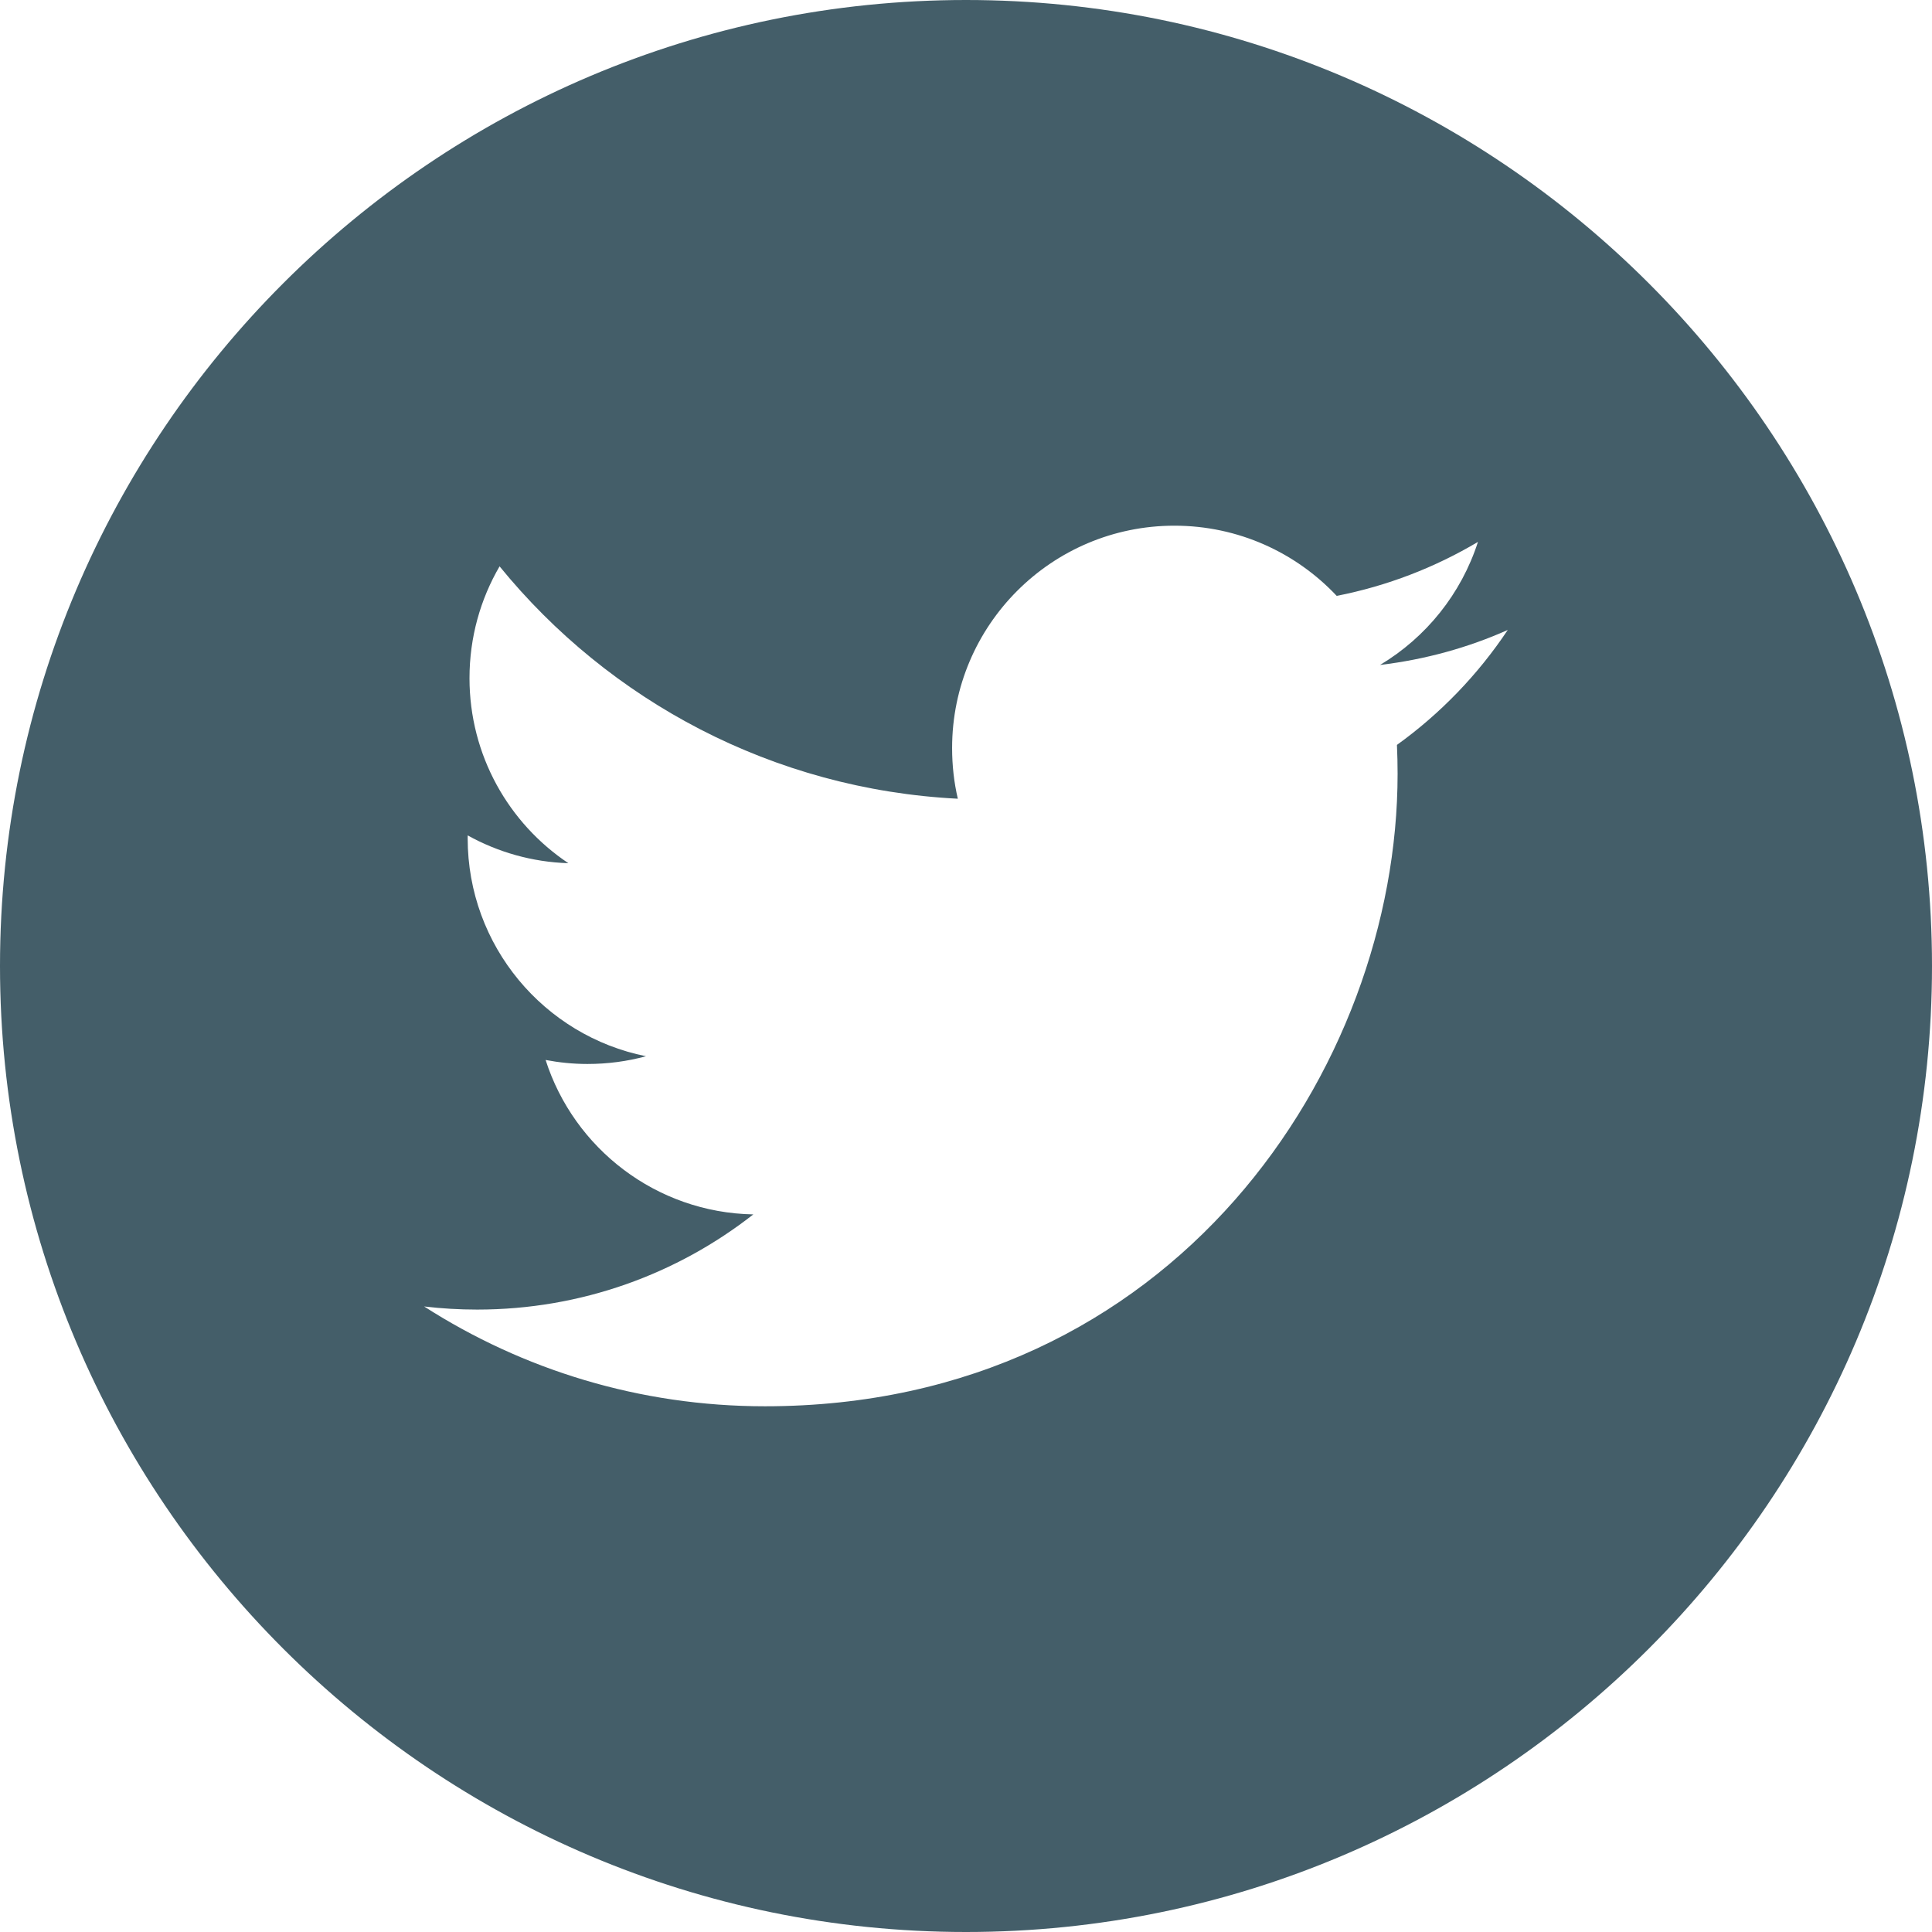
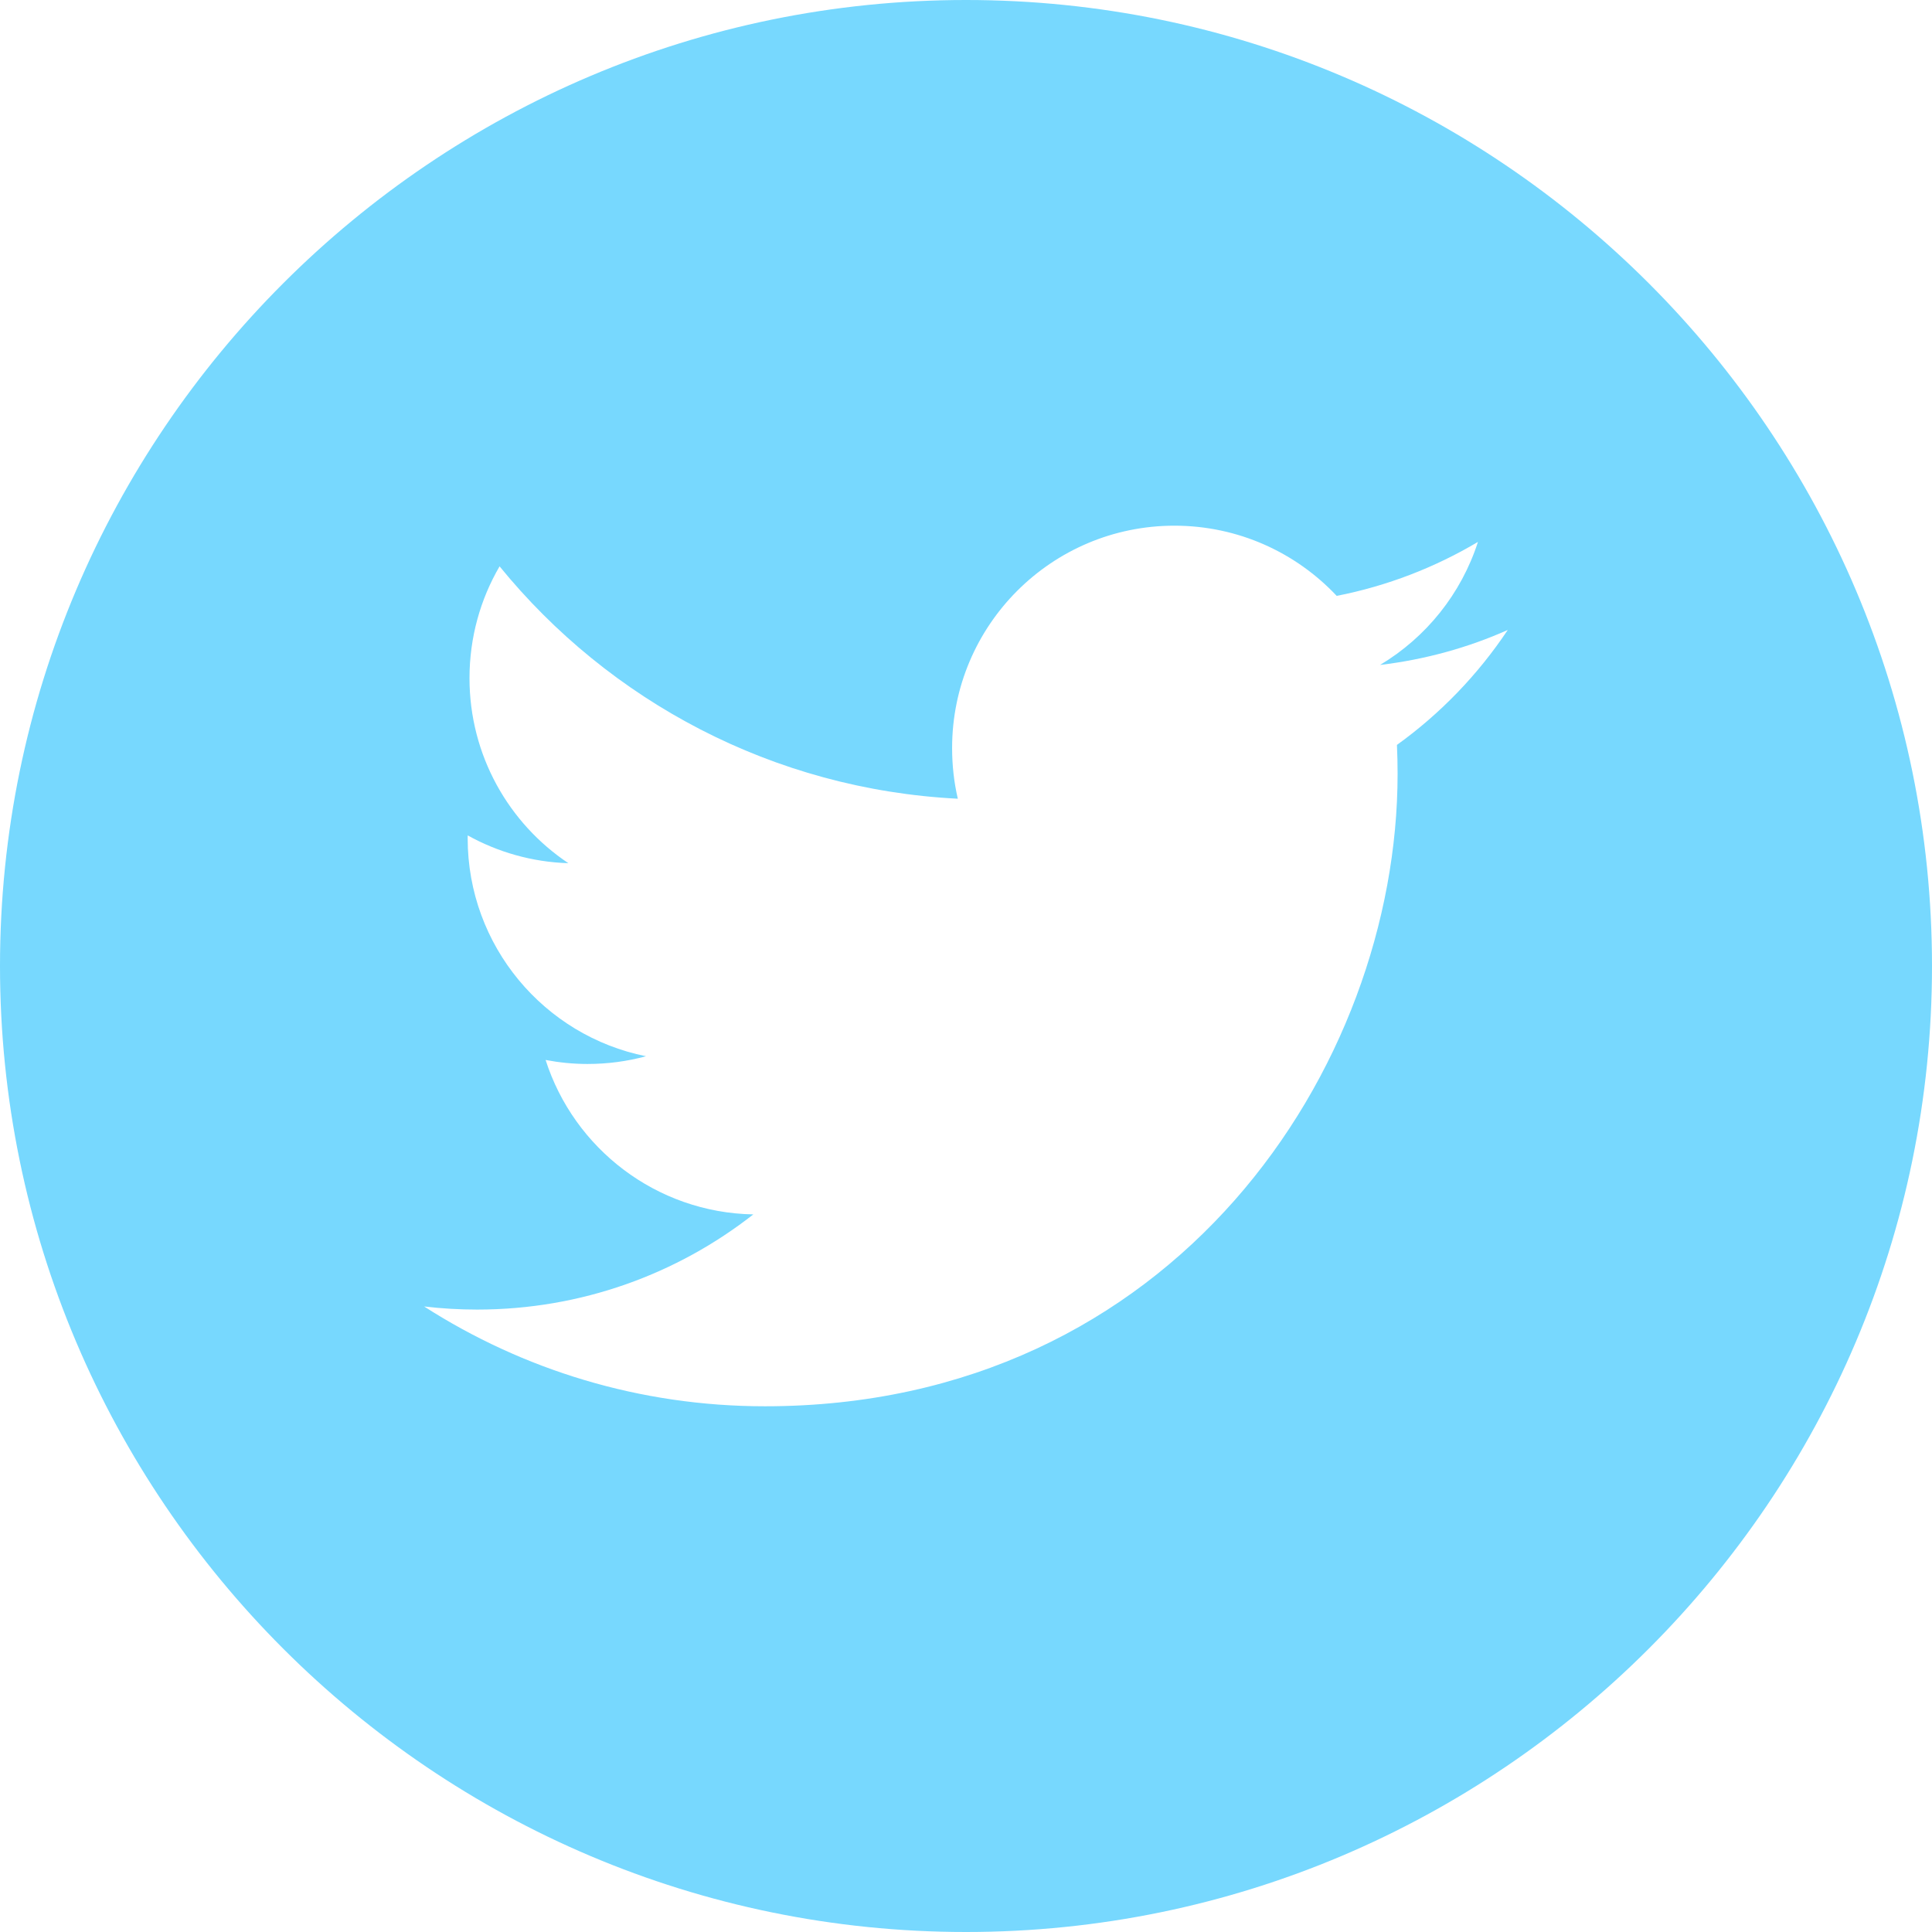
- <svg xmlns="http://www.w3.org/2000/svg" version="1.1" id="Capa_1" x="0px" y="0px" width="49.652px" height="49.652px" viewBox="0 0 49.652 49.652" style="enable-background:new 0 0 49.652 49.652;" xml:space="preserve">
-   <g>
-     <g>
-       <path fill="#445e69" d="M24.826,0C11.137,0,0,11.137,0,24.826c0,13.688,11.137,24.826,24.826,24.826c13.688,0,24.826-11.138,24.826-24.826    C49.652,11.137,38.516,0,24.826,0z M35.901,19.144c0.011,0.246,0.017,0.494,0.017,0.742c0,7.551-5.746,16.255-16.259,16.255    c-3.227,0-6.231-0.943-8.759-2.565c0.447,0.053,0.902,0.08,1.363,0.08c2.678,0,5.141-0.914,7.097-2.446    c-2.5-0.046-4.611-1.698-5.338-3.969c0.348,0.066,0.707,0.103,1.074,0.103c0.521,0,1.027-0.068,1.506-0.199    c-2.614-0.524-4.583-2.833-4.583-5.603c0-0.024,0-0.049,0.001-0.072c0.77,0.427,1.651,0.685,2.587,0.714    c-1.532-1.023-2.541-2.773-2.541-4.755c0-1.048,0.281-2.03,0.773-2.874c2.817,3.458,7.029,5.732,11.777,5.972    c-0.098-0.419-0.147-0.854-0.147-1.303c0-3.155,2.558-5.714,5.713-5.714c1.644,0,3.127,0.694,4.171,1.804    c1.303-0.256,2.523-0.73,3.63-1.387c-0.43,1.335-1.333,2.454-2.516,3.162c1.157-0.138,2.261-0.444,3.282-0.899    C37.987,17.334,37.018,18.341,35.901,19.144z" />
-     </g>
-   </g>
-   <g>
- </g>
-   <g>
- </g>
-   <g>
- </g>
-   <g>
- </g>
-   <g>
- </g>
-   <g>
- </g>
-   <g>
- </g>
-   <g>
- </g>
-   <g>
- </g>
-   <g>
- </g>
-   <g>
- </g>
-   <g>
- </g>
-   <g>
- </g>
-   <g>
- </g>
-   <g>
- </g>
+ <svg xmlns="http://www.w3.org/2000/svg" enable-background="new 0 0 49.652 49.652" fill="#77d8fe" height="49.652" viewBox="0 0 49.652 49.652" width="49.652">
+   <path d="m24.826 0c-13.689 0-24.826 11.137-24.826 24.826 0 13.688 11.137 24.826 24.826 24.826 13.688 0 24.826-11.138 24.826-24.826 0-13.689-11.136-24.826-24.826-24.826zm11.075 19.144c.011.246.017.494.017.742 0 7.551-5.746 16.255-16.259 16.255-3.227 0-6.231-.943-8.759-2.565.447.053.902.08 1.363.08 2.678 0 5.141-.914 7.097-2.446-2.5-.046-4.611-1.698-5.338-3.969.348.066.707.103 1.074.103.521 0 1.027-.068 1.506-.199-2.614-.524-4.583-2.833-4.583-5.603 0-.024 0-.049.001-.072.77.427 1.651.685 2.587.714-1.532-1.023-2.541-2.773-2.541-4.755 0-1.048.281-2.03.773-2.874 2.817 3.458 7.029 5.732 11.777 5.972-.098-.419-.147-.854-.147-1.303 0-3.155 2.558-5.714 5.713-5.714 1.644 0 3.127.694 4.171 1.804 1.303-.256 2.523-.73 3.63-1.387-.43 1.335-1.333 2.454-2.516 3.162 1.157-.138 2.261-.444 3.282-.899-.762 1.144-1.731 2.151-2.848 2.954z" />
</svg>
